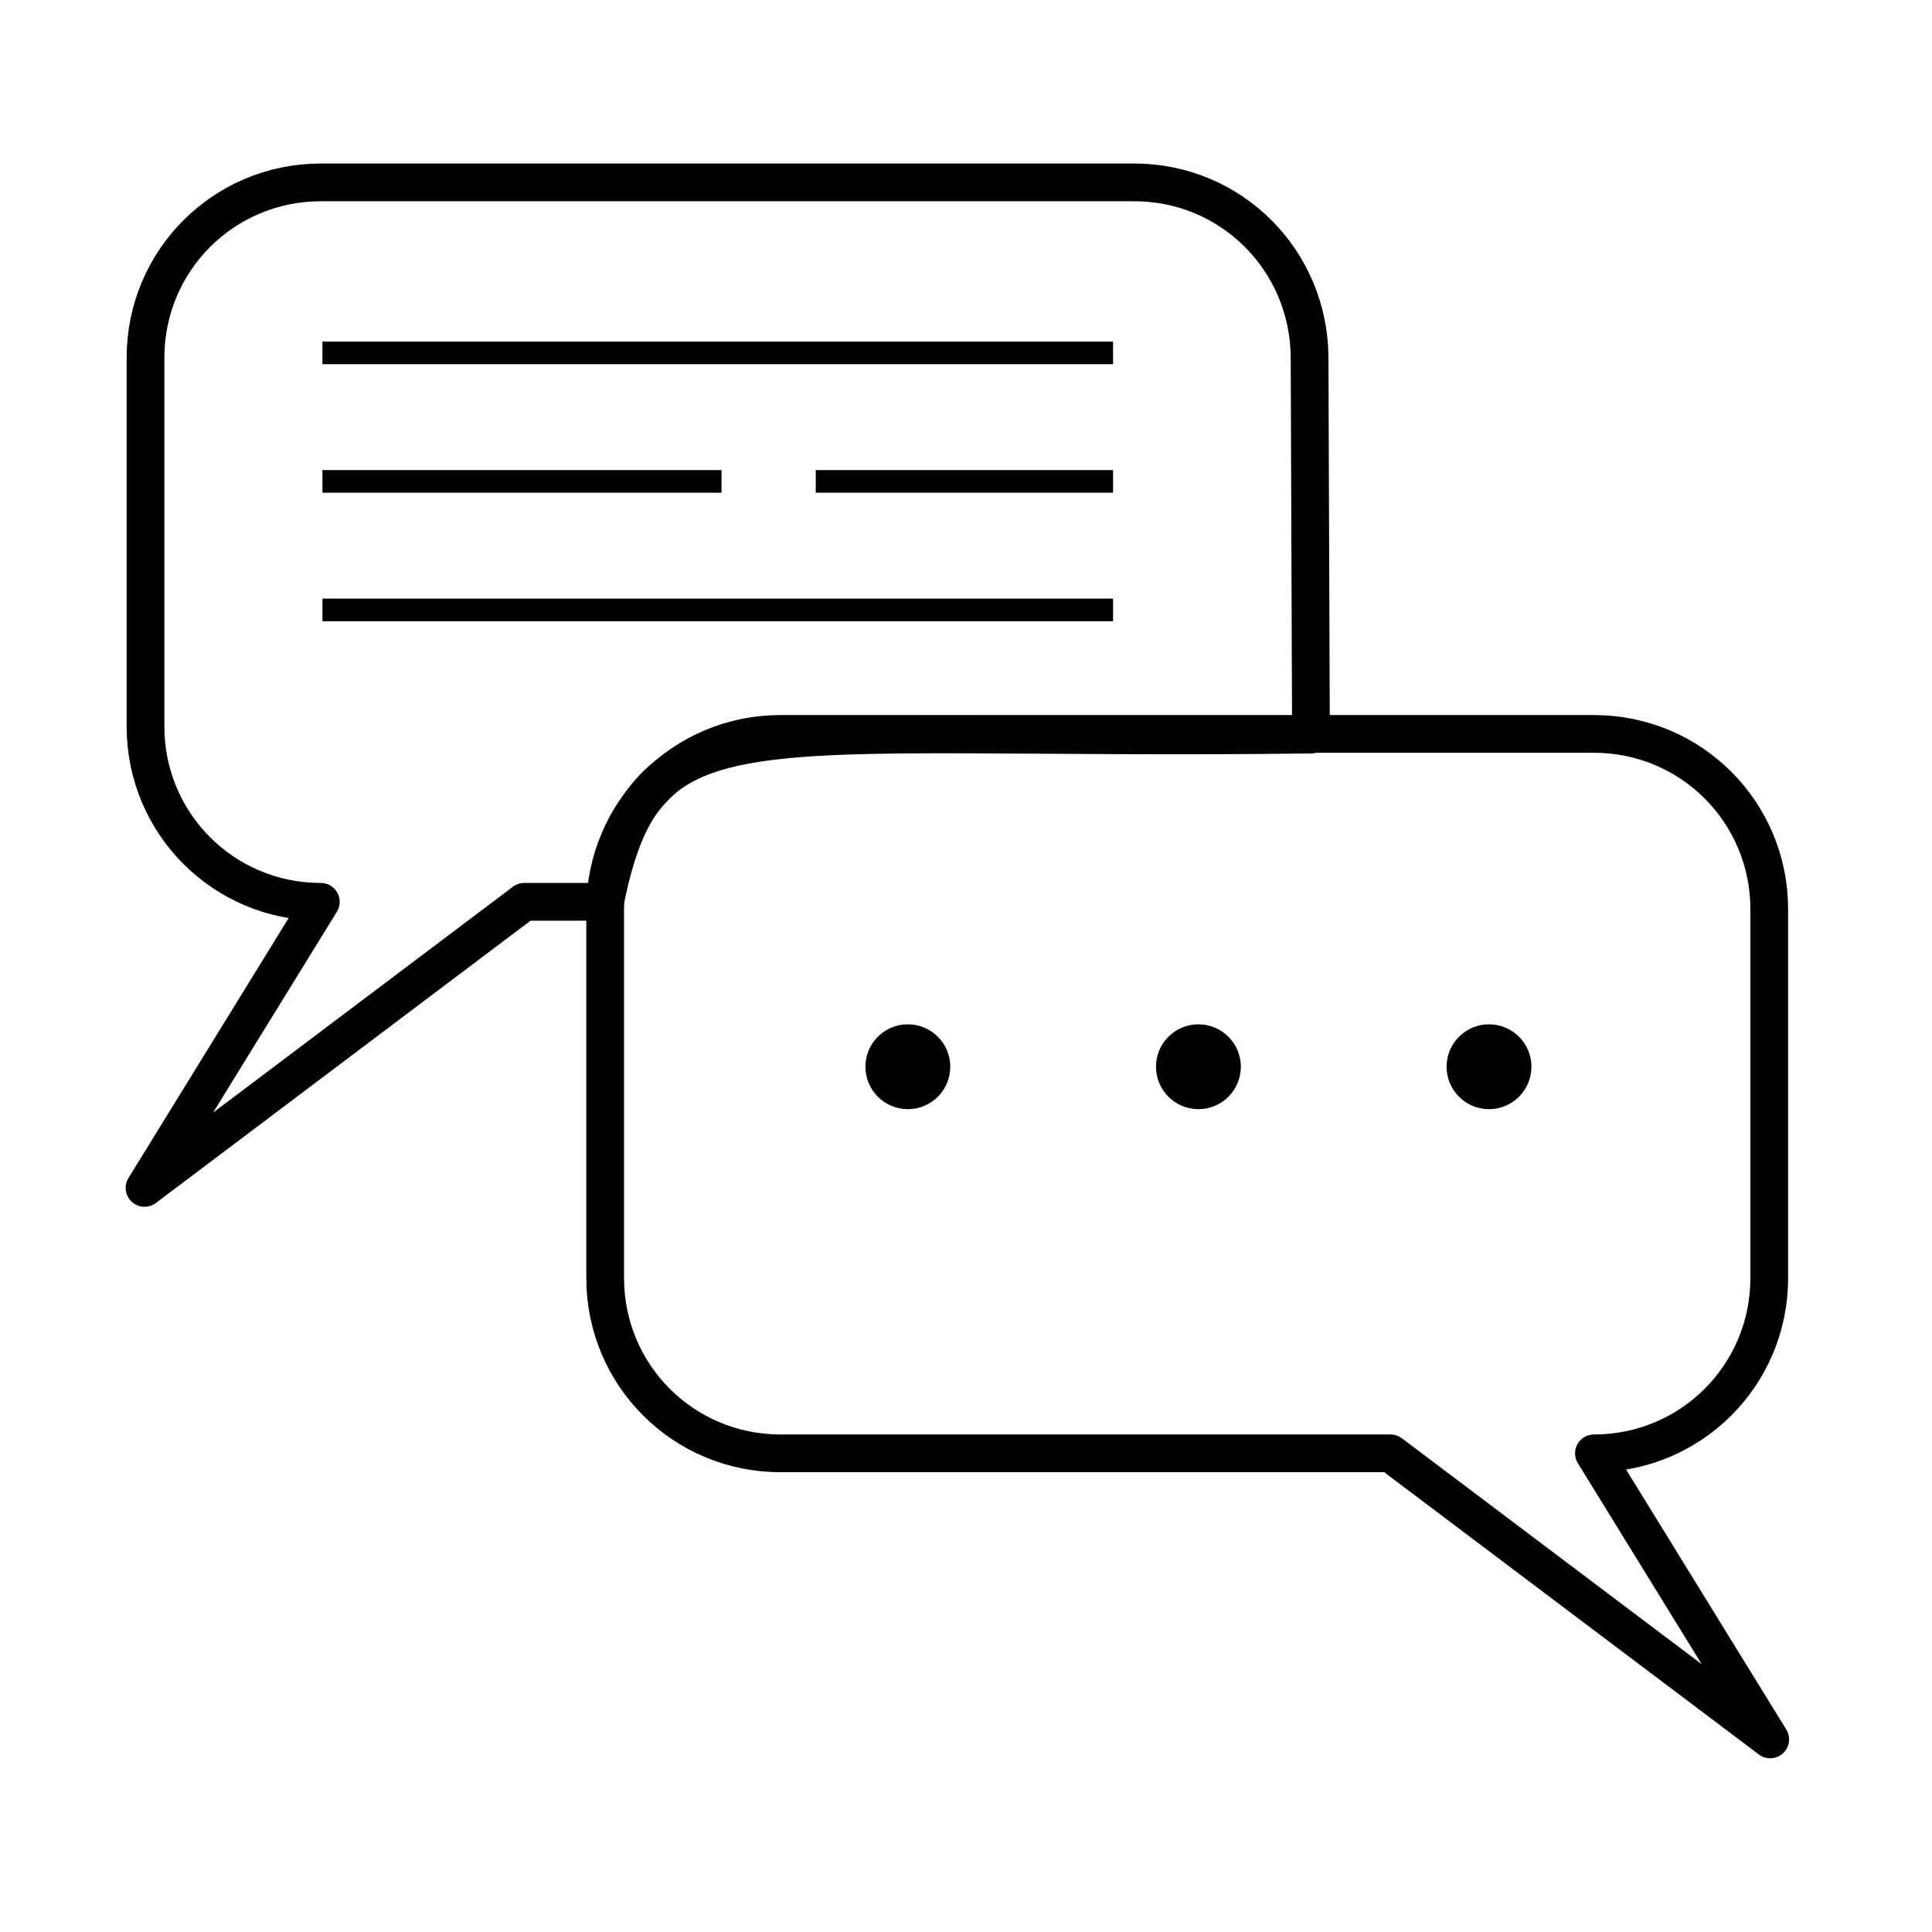
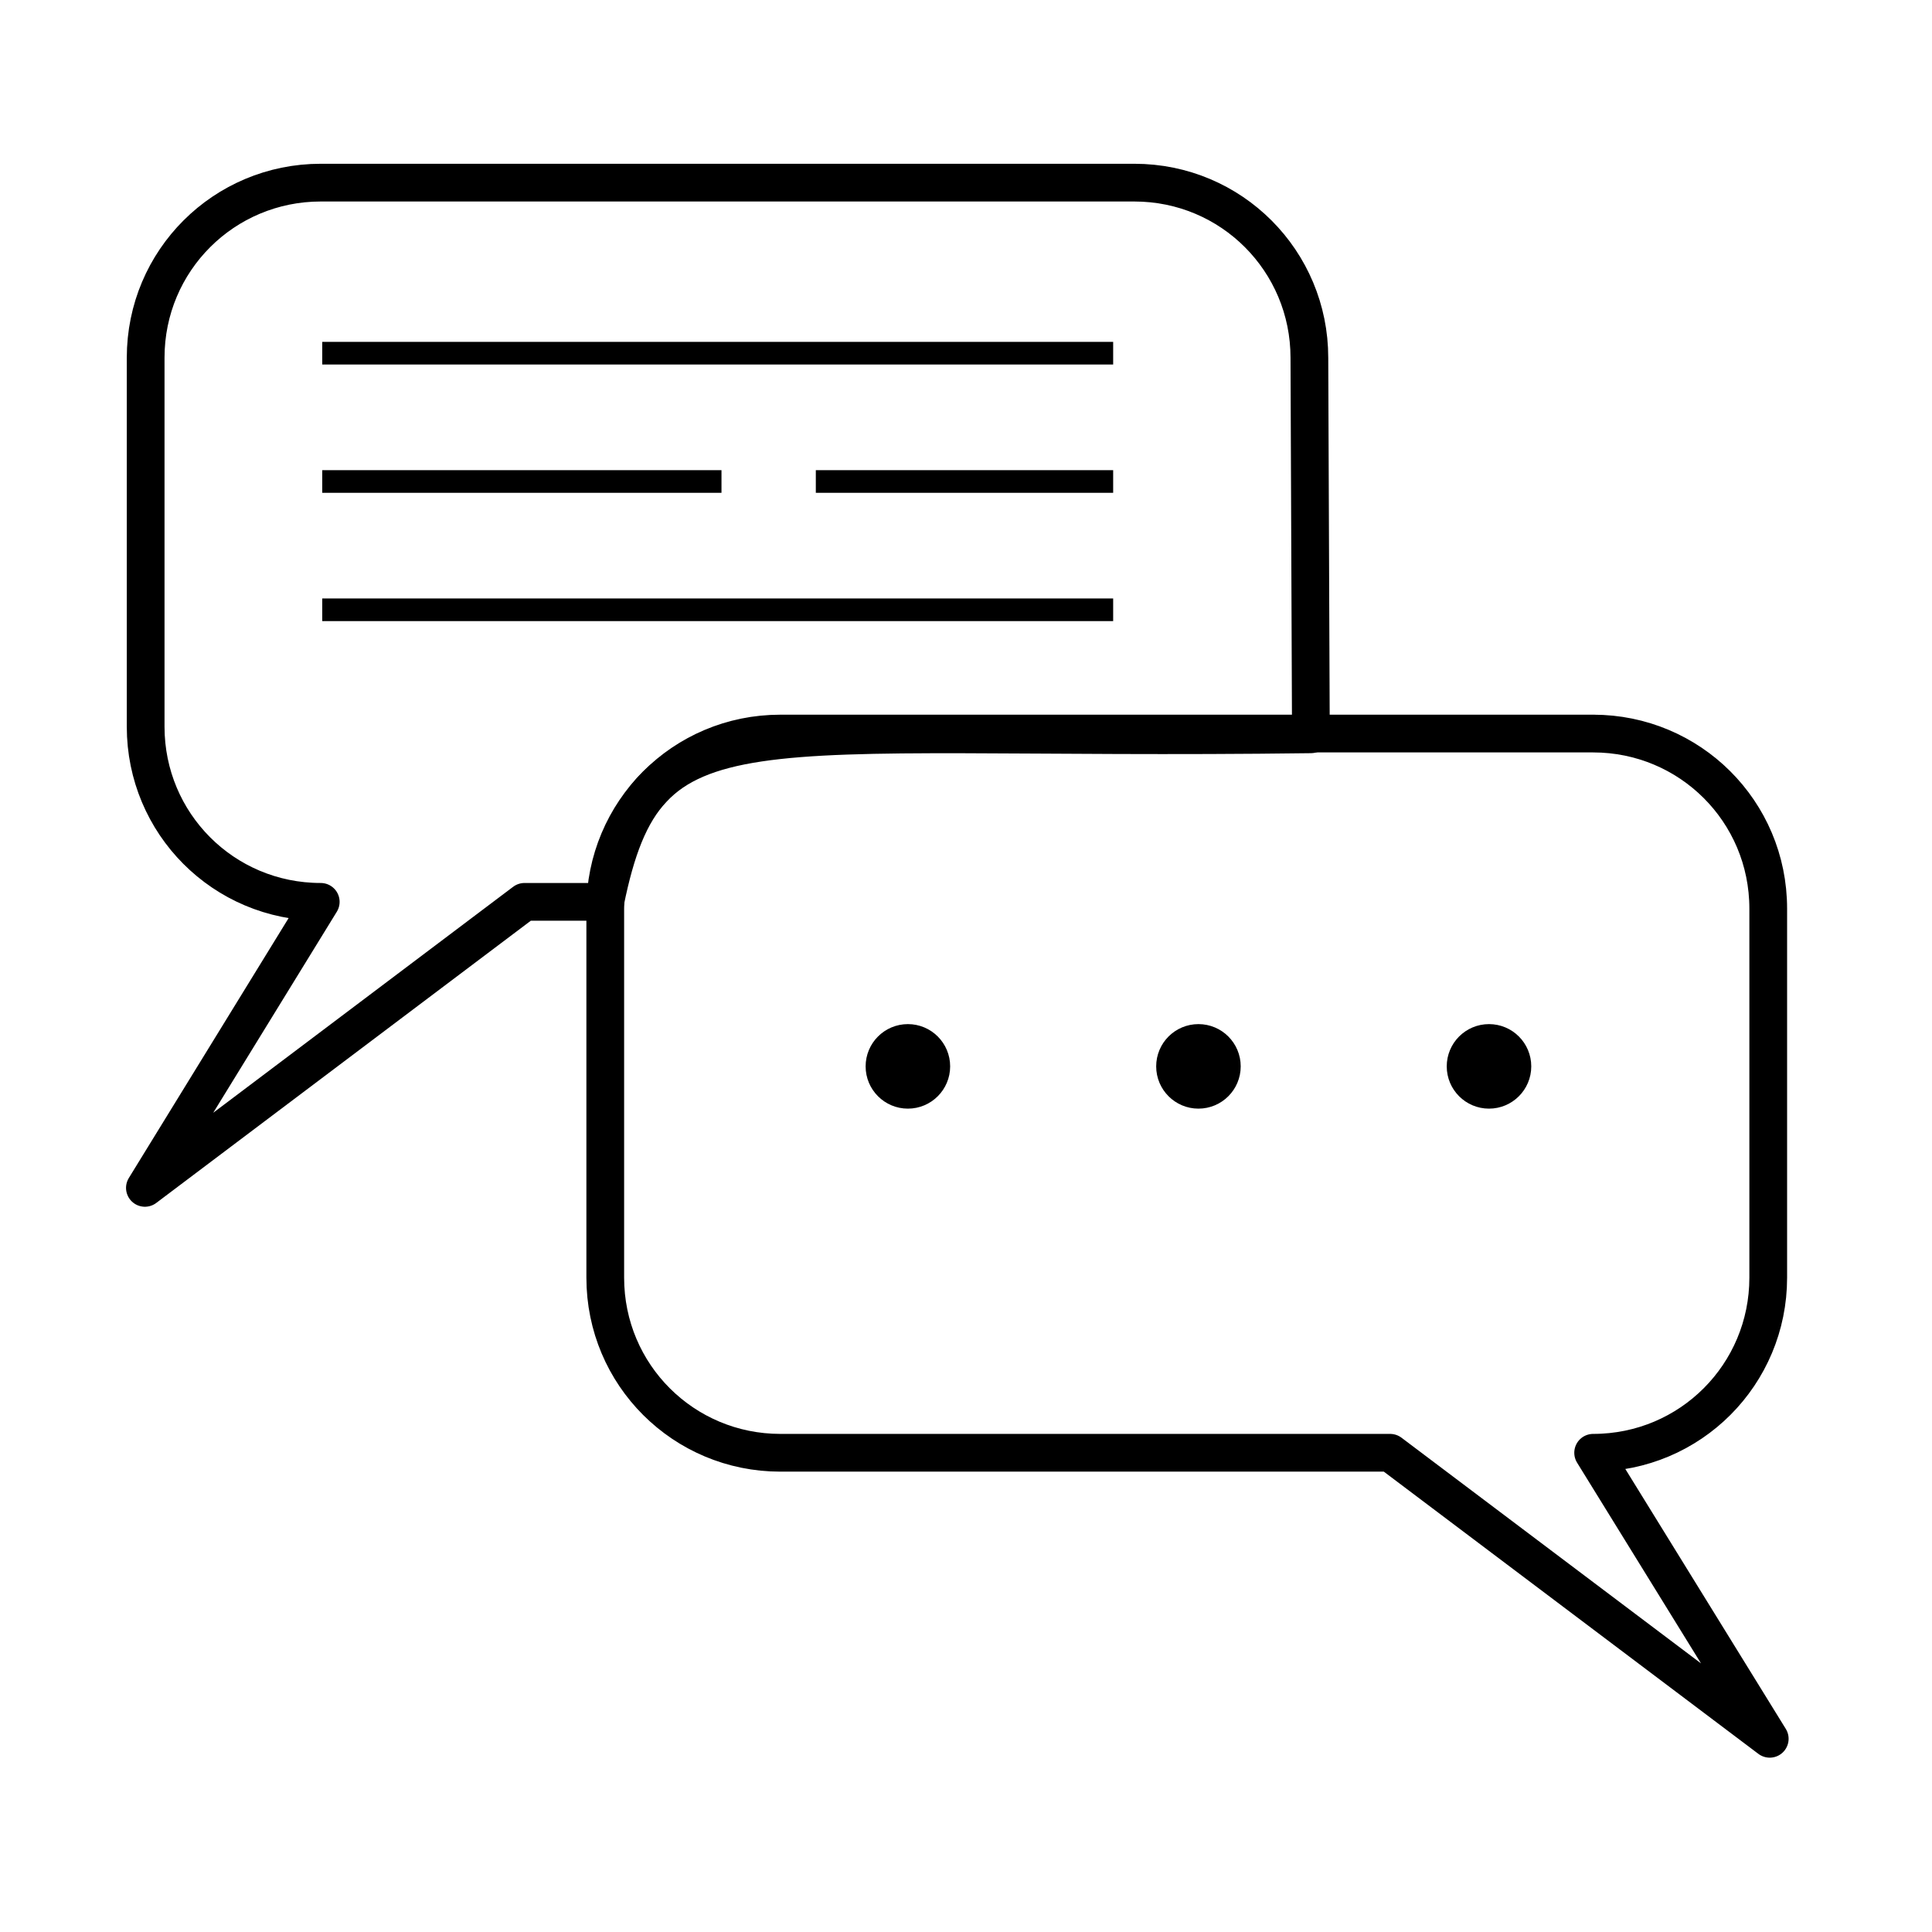
- <svg xmlns="http://www.w3.org/2000/svg" width="256" height="256" viewBox="0 0 256 256" version="1.1" preserveAspectRatio="xMidYMid" id="svg7">
-   <defs id="defs11" />
-   <path id="rect831" style="fill:none;stroke:#000000;stroke-width:5;stroke-linejoin:round;stroke-miterlimit:4;stroke-dasharray:none;stroke-opacity:1" d="M 42.51,24.168 H 150.297 c 12.869,0 23.182,10.36 23.229,23.229 l 0.183,49.942 C 97.738,98.278 85.763,91.906 80.177,119.497 H 69.464 L 19.152,157.404 42.51,119.497 c -12.869,0 -23.229,-10.36 -23.229,-23.229 v -48.87 c 0,-12.869 10.36,-23.229 23.229,-23.229 z" />
-   <path id="rect831-3" style="fill:none;stroke:#000000;stroke-width:5;stroke-linejoin:round;stroke-miterlimit:4;stroke-dasharray:none;stroke-opacity:1" d="M 211.205,97.247 H 103.418 c -12.869,0 -23.229,10.36 -23.229,23.229 v 48.87 c 0,12.869 10.36,23.229 23.229,23.229 h 80.833 l 50.312,37.907 -23.358,-37.907 c 12.869,0 23.229,-10.36 23.229,-23.229 v -48.87 c 0,-12.869 -10.36,-23.229 -23.229,-23.229 z" />
-   <path style="fill:none;stroke:#000000;stroke-width:3;stroke-linecap:butt;stroke-linejoin:miter;stroke-miterlimit:4;stroke-dasharray:none;stroke-opacity:1" d="M 42.725,46.758 H 147.485" id="path849" />
-   <path style="fill:none;stroke:#000000;stroke-width:3;stroke-linecap:butt;stroke-linejoin:miter;stroke-miterlimit:4;stroke-dasharray:none;stroke-opacity:1" d="M 42.725,63.787 H 95.605" id="path849-6" />
-   <path style="fill:none;stroke:#000000;stroke-width:3;stroke-linecap:butt;stroke-linejoin:miter;stroke-miterlimit:4;stroke-dasharray:none;stroke-opacity:1" d="m 108.091,63.787 h 39.394" id="path849-7" />
-   <path style="fill:none;stroke:#000000;stroke-width:3;stroke-linecap:butt;stroke-linejoin:miter;stroke-miterlimit:4;stroke-dasharray:none;stroke-opacity:1" d="M 42.725,80.815 H 147.485" id="path849-6-5" />
-   <circle style="fill:#000000;stroke:#000000;stroke-width:3;stroke-linecap:round;stroke-linejoin:round" id="path838" cx="120.295" cy="141.349" r="4.122" />
-   <circle style="fill:#000000;stroke:#000000;stroke-width:3;stroke-linecap:round;stroke-linejoin:round" id="path838-3" cx="158.797" cy="141.349" r="4.122" />
-   <circle style="fill:#000000;stroke:#000000;stroke-width:3;stroke-linecap:round;stroke-linejoin:round" id="path838-3-6" cx="197.3" cy="141.349" r="4.122" />
+ <svg xmlns="http://www.w3.org/2000/svg" width="256" height="256" viewBox="0 0 256 256" preserveAspectRatio="xMidYMid">
+   <style>.a{fill:none;stroke-linejoin:round;stroke-width:5;stroke:#000;}.b{fill:none;stroke-width:3;stroke:#000;}.c{stroke-linejoin:round;stroke-width:3;stroke:#000;}</style>
+   <path d="M42.5 24.2H150.3c12.9 0 23.2 10.4 23.2 23.2l0.2 49.9C97.7 98.3 85.8 91.9 80.2 119.5H69.5L19.2 157.4 42.5 119.5c-12.9 0-23.2-10.4-23.2-23.2v-48.9c0-12.9 10.4-23.2 23.2-23.2z" class="a" />
+   <path d="M211.2 97.2H103.4c-12.9 0-23.2 10.4-23.2 23.2v48.9c0 12.9 10.4 23.2 23.2 23.2h80.8l50.3 37.9-23.4-37.9c12.9 0 23.2-10.4 23.2-23.2v-48.9c0-12.9-10.4-23.2-23.2-23.2z" class="a" />
+   <path d="M42.7 46.8H147.5" class="b" />
+   <path d="M42.7 63.8H95.6" class="b" />
+   <path d="m108.1 63.8h39.4" class="b" />
+   <path d="M42.7 80.8H147.5" class="b" />
+   <circle cx="120.3" cy="141.3" r="4.1" class="c" />
+   <circle cx="158.8" cy="141.3" r="4.1" class="c" />
+   <circle cx="197.3" cy="141.3" r="4.1" class="c" />
</svg>
